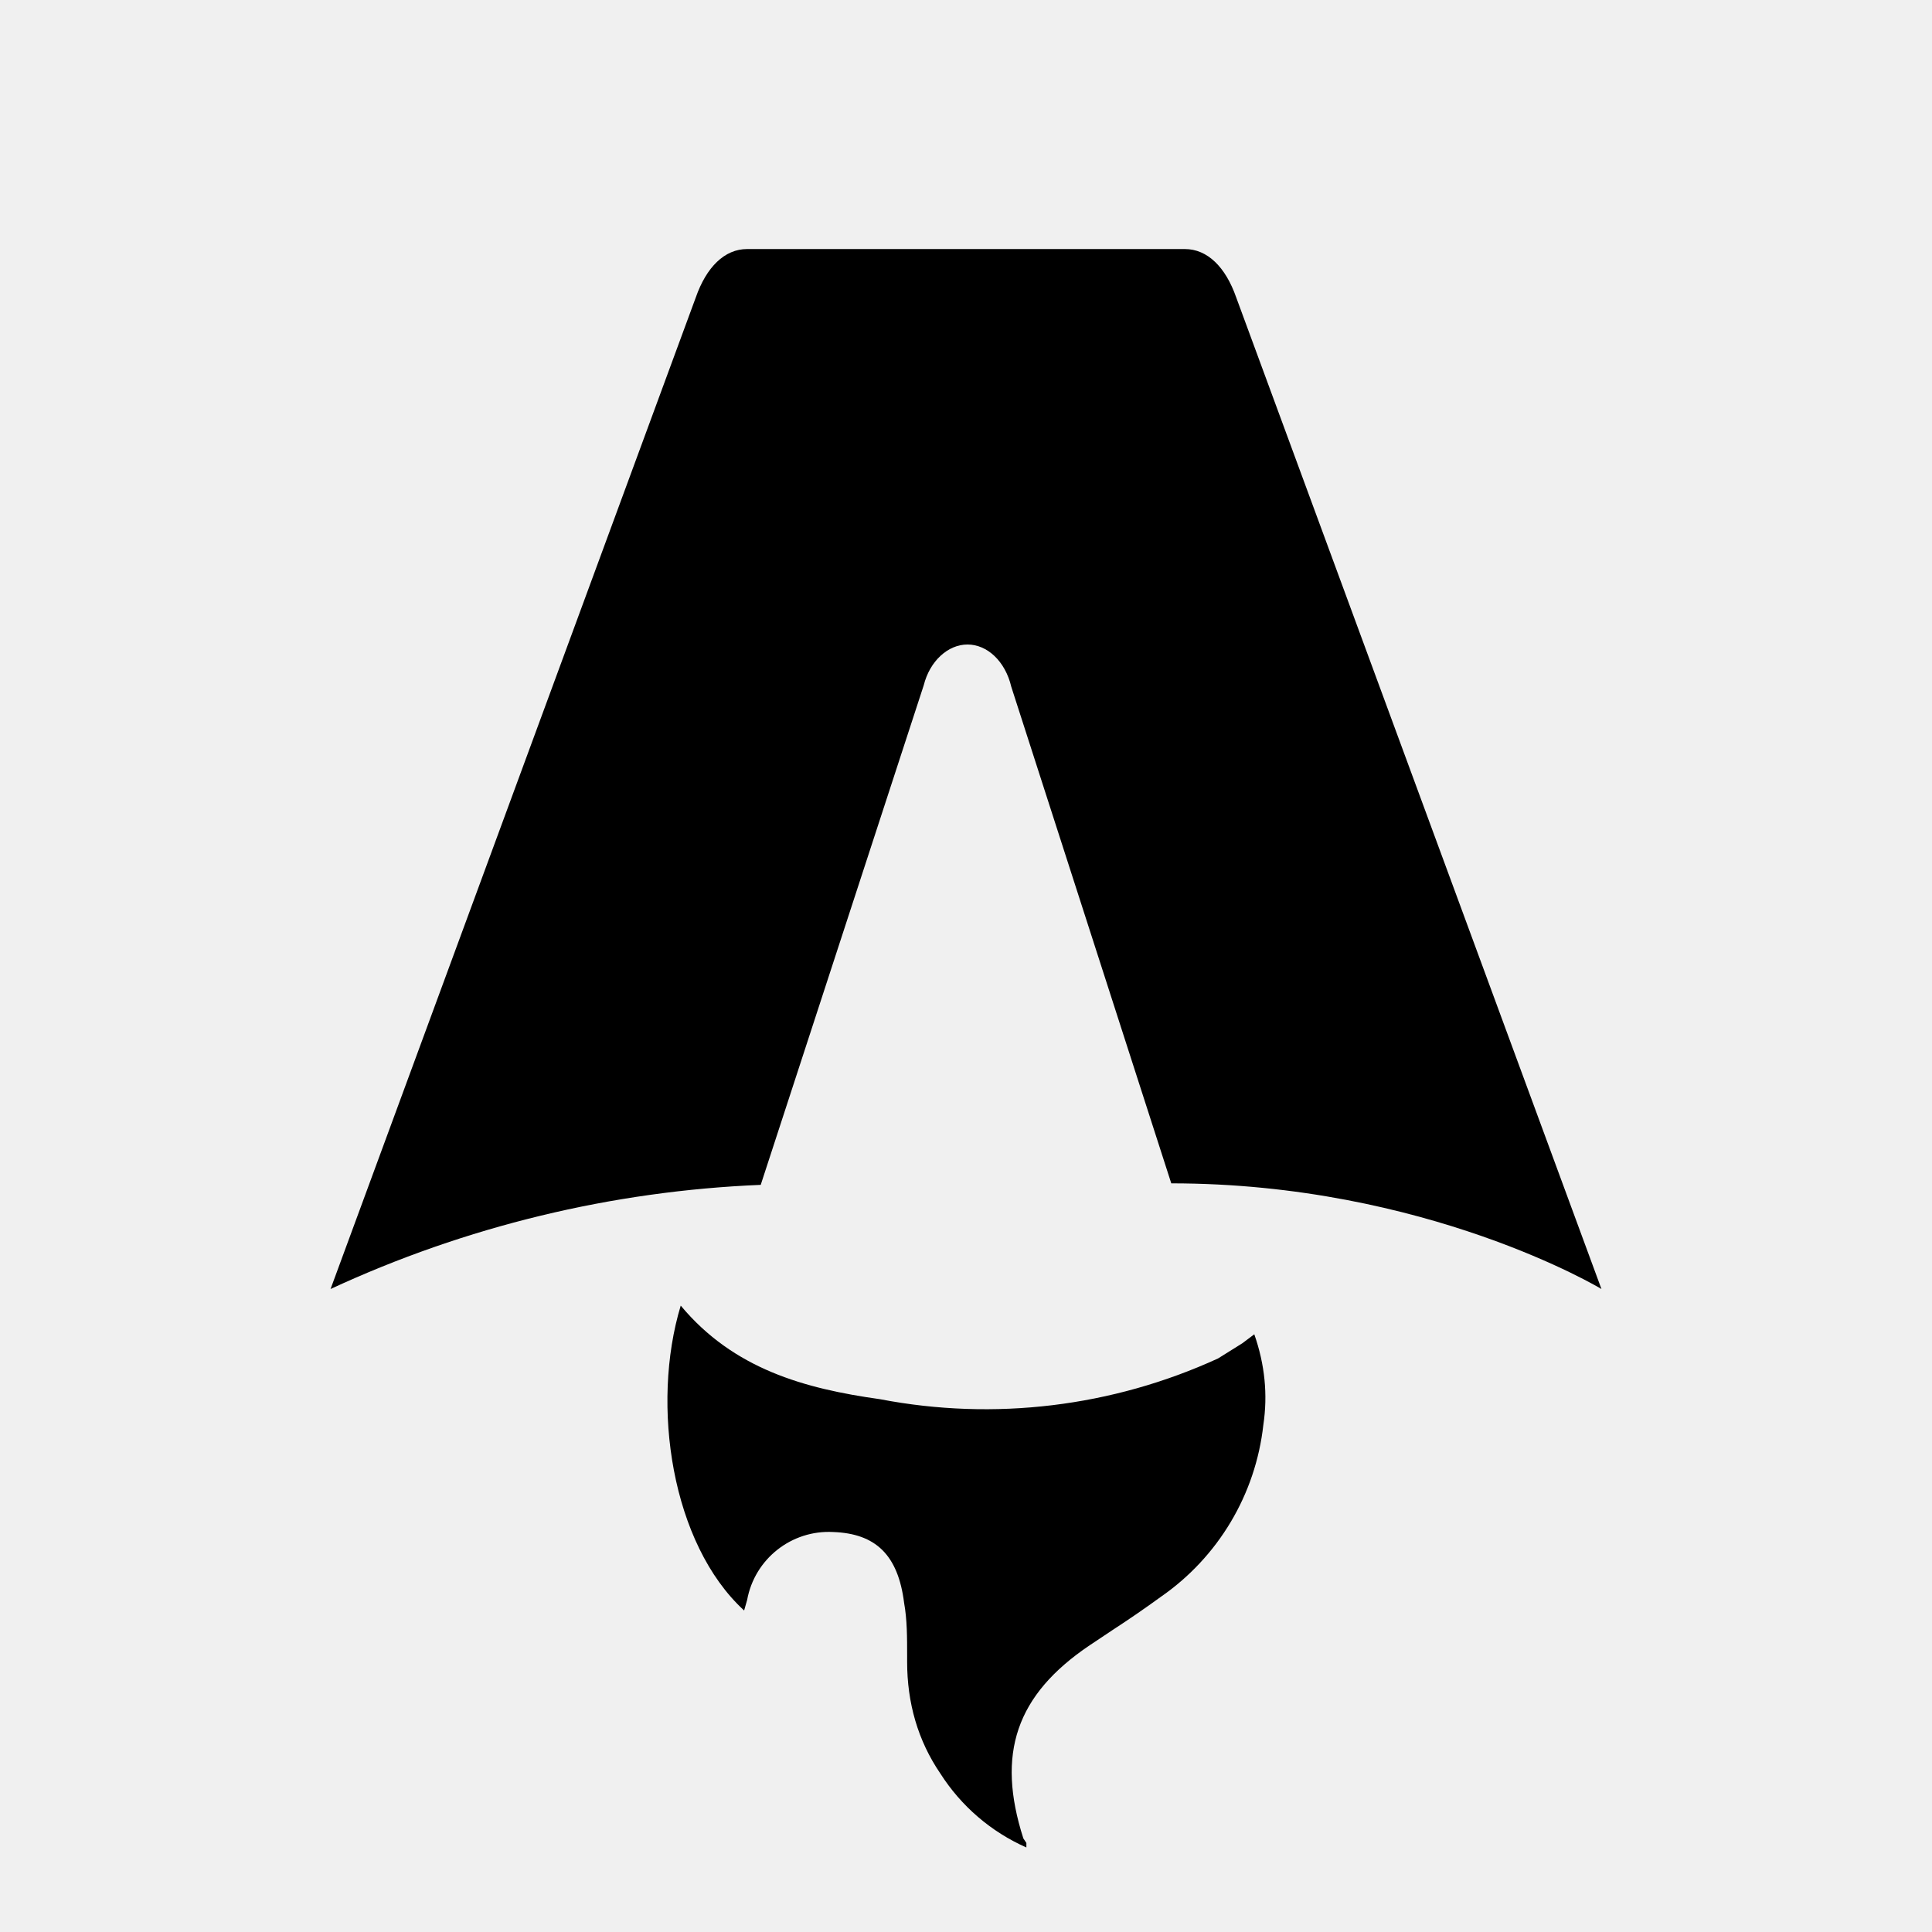
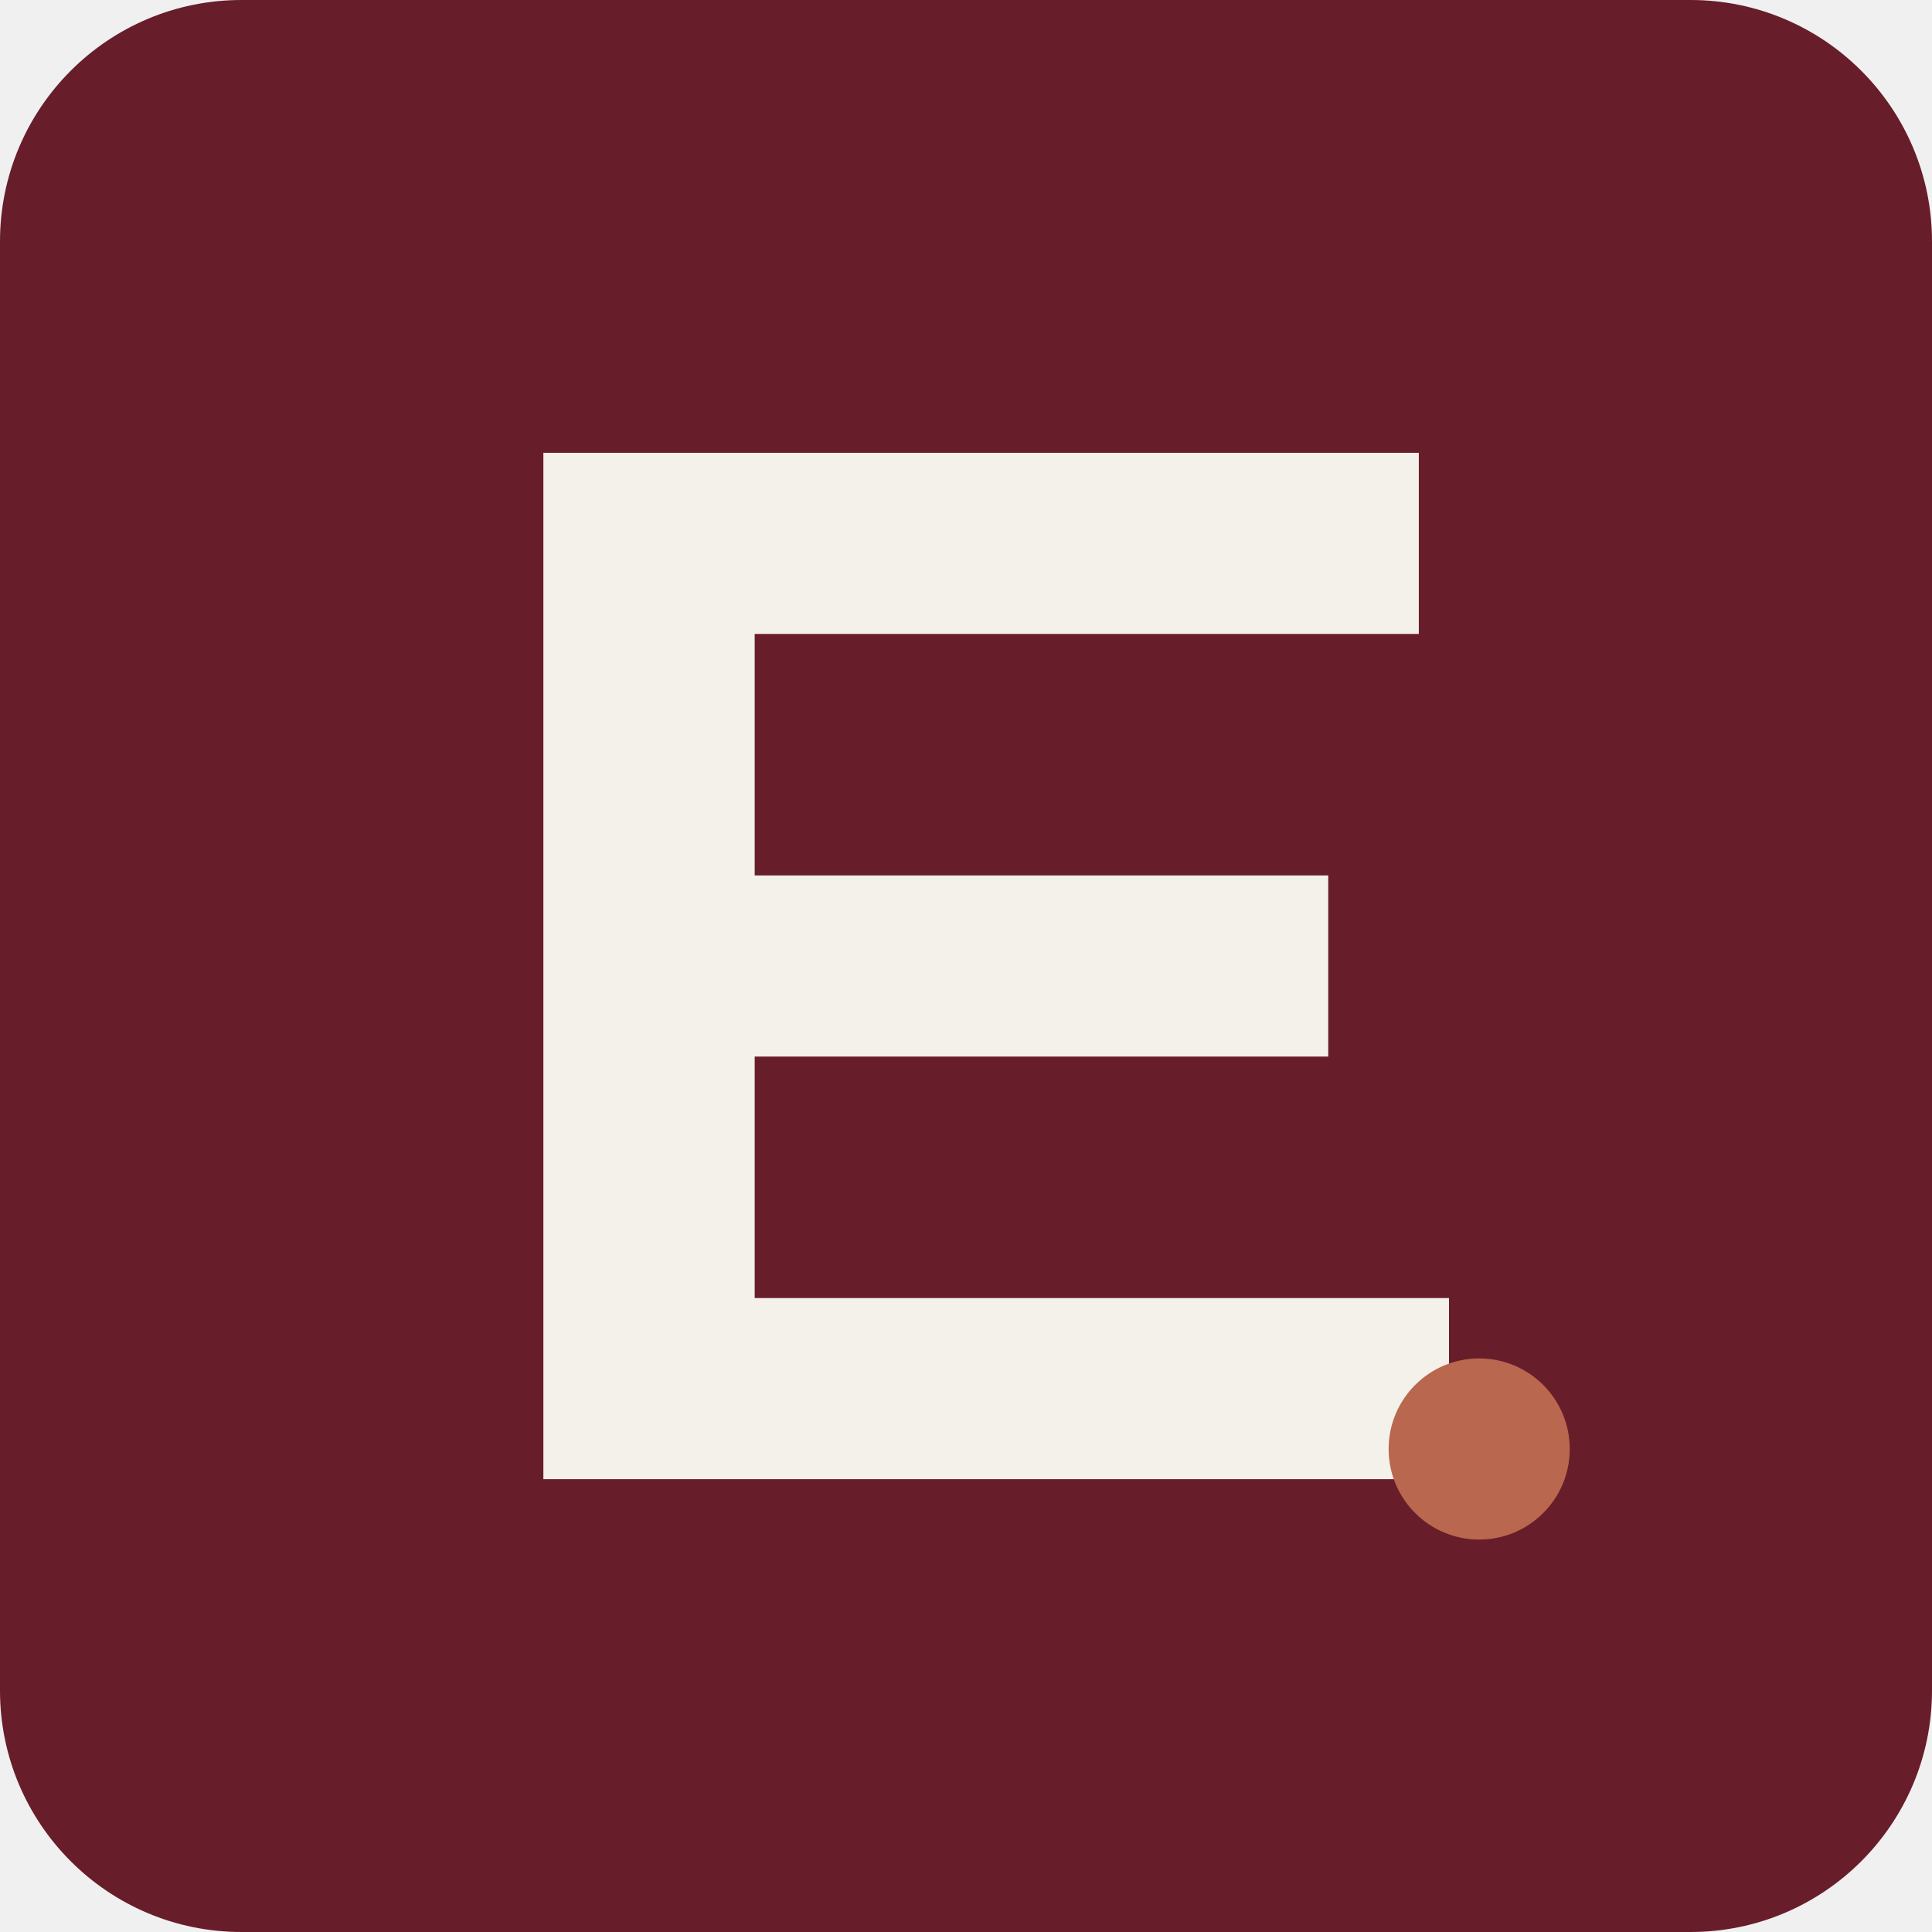
- <svg xmlns="http://www.w3.org/2000/svg" fill="none" viewBox="0 0 128 128">
-   <path d="M50.4 78.5a75.1 75.1 0 0 0-28.5 6.9l24.2-65.7c.7-2 1.9-3.2 3.4-3.2h29c1.5 0 2.7 1.2 3.4 3.2l24.2 65.7s-11.6-7-28.5-7L67 45.5c-.4-1.7-1.6-2.8-2.9-2.8-1.3 0-2.5 1.1-2.9 2.7L50.4 78.5Zm-1.1 28.2Zm-4.2-20.2c-2 6.6-.6 15.8 4.2 20.2a17.5 17.5 0 0 1 .2-.7 5.5 5.5 0 0 1 5.7-4.5c2.8.1 4.3 1.5 4.7 4.7.2 1.1.2 2.3.2 3.5v.4c0 2.7.7 5.2 2.2 7.4a13 13 0 0 0 5.7 4.9v-.3l-.2-.3c-1.8-5.6-.5-9.5 4.4-12.8l1.5-1a73 73 0 0 0 3.2-2.2 16 16 0 0 0 6.8-11.4c.3-2 .1-4-.6-6l-.8.6-1.6 1a37 37 0 0 1-22.4 2.7c-5-.7-9.7-2-13.2-6.2Z" />
-   <style>
-         path { fill: #000; }
-         @media (prefers-color-scheme: dark) {
-             path { fill: #FFF; }
-         }
-     </style>
+ <svg xmlns="http://www.w3.org/2000/svg" viewBox="0 0 64 64">
+   <rect width="64" height="64" rx="8" fill="#681d2a" />
+   <path d="M18 15h29v6H25v8h19v6H25v8h23v6H18z" fill="#f3f1ea" />
+   <circle cx="49" cy="48" r="3" fill="#b9674e" />
</svg>
